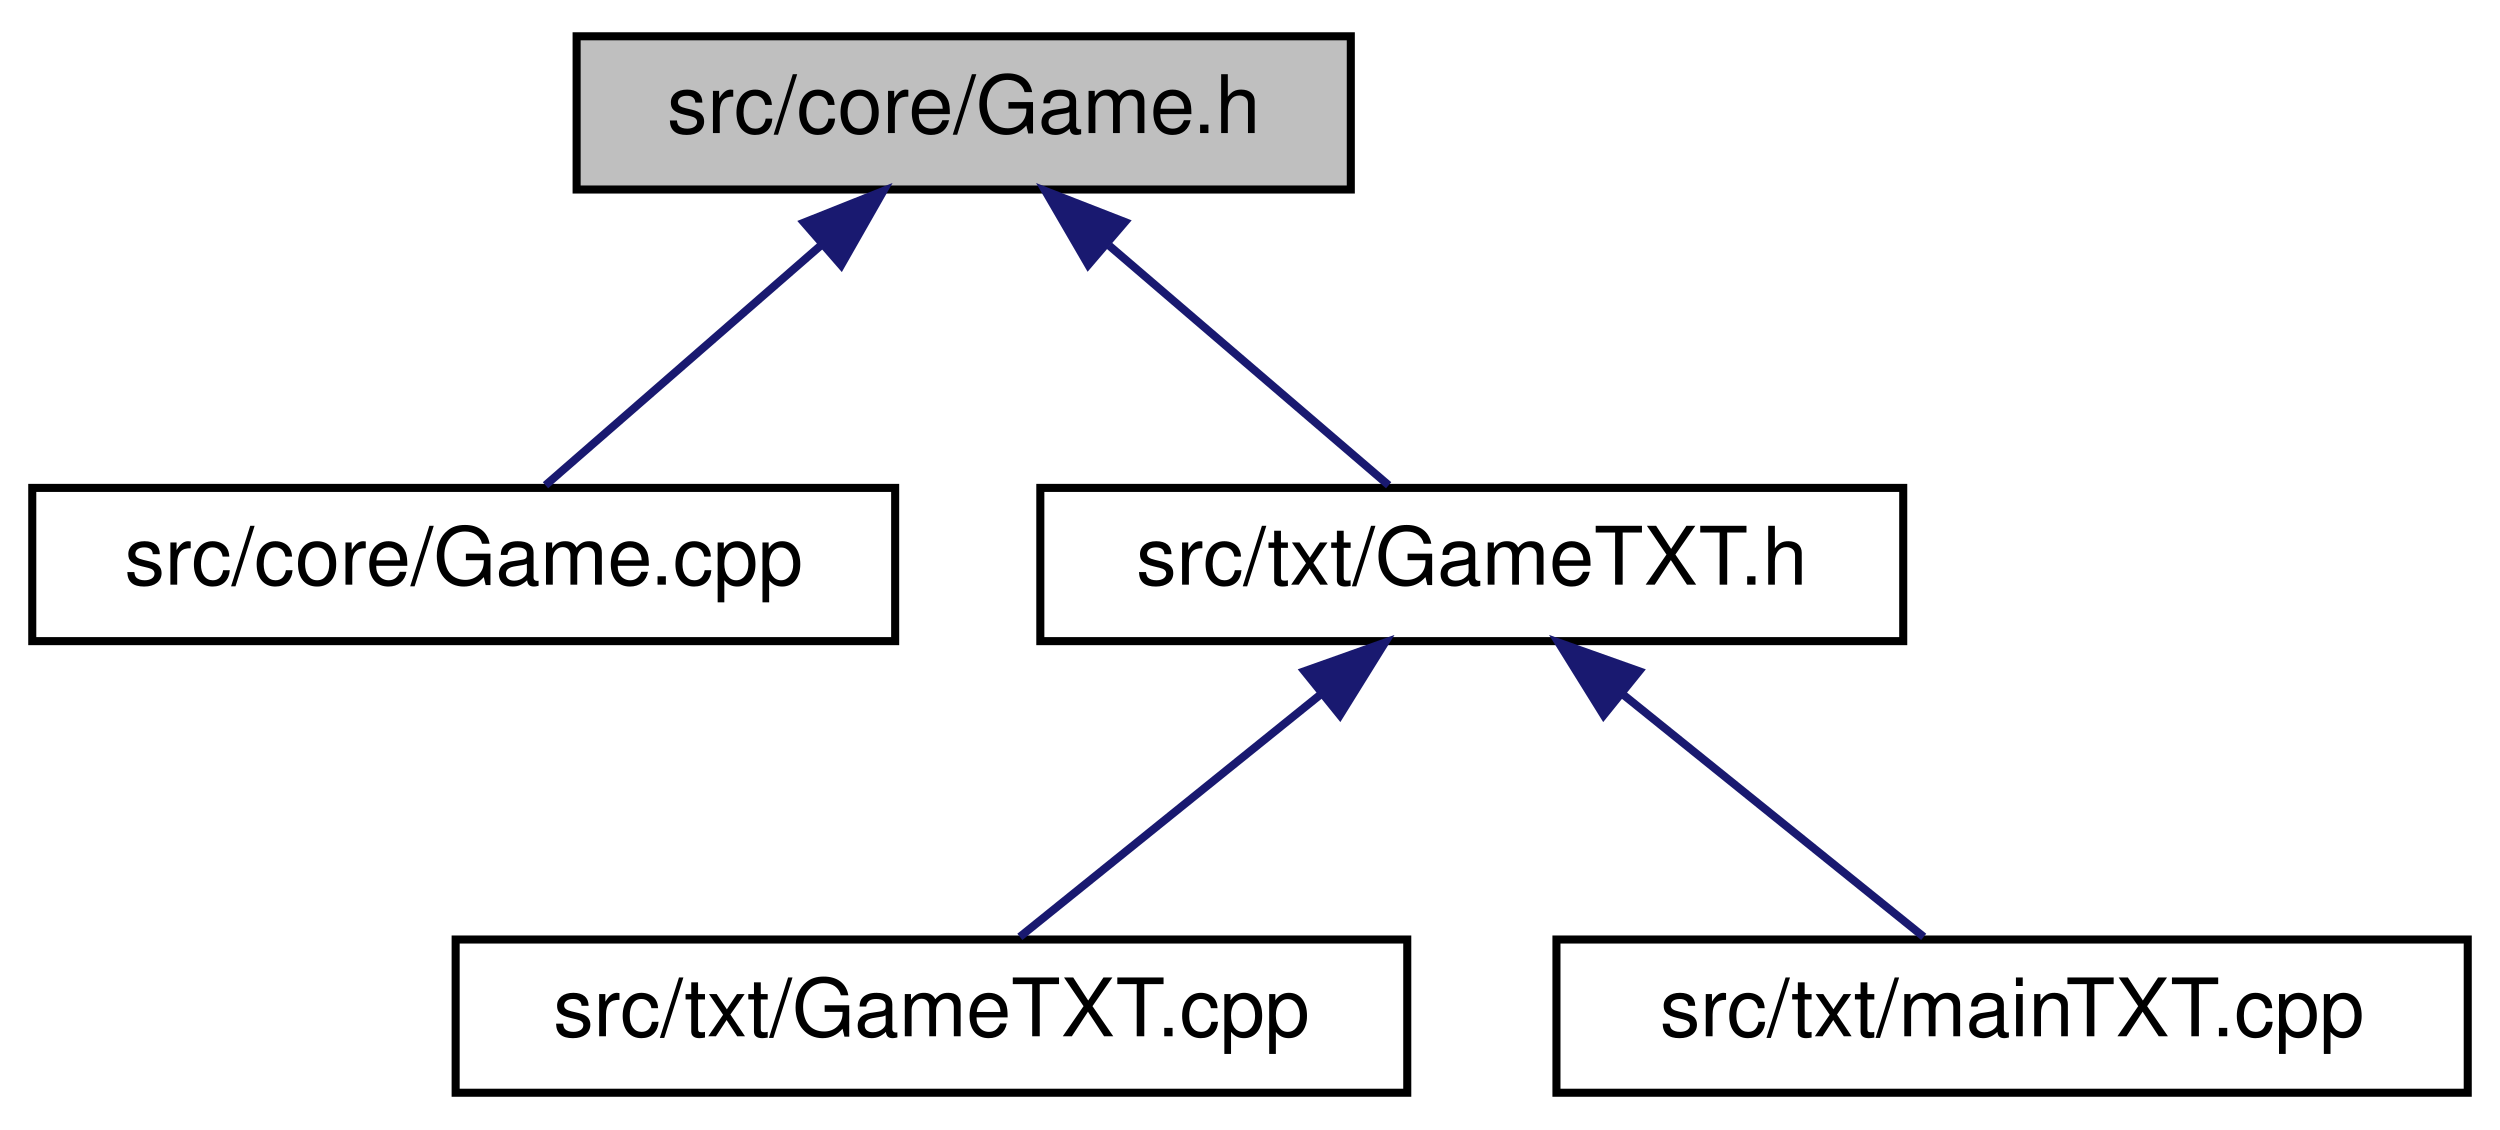
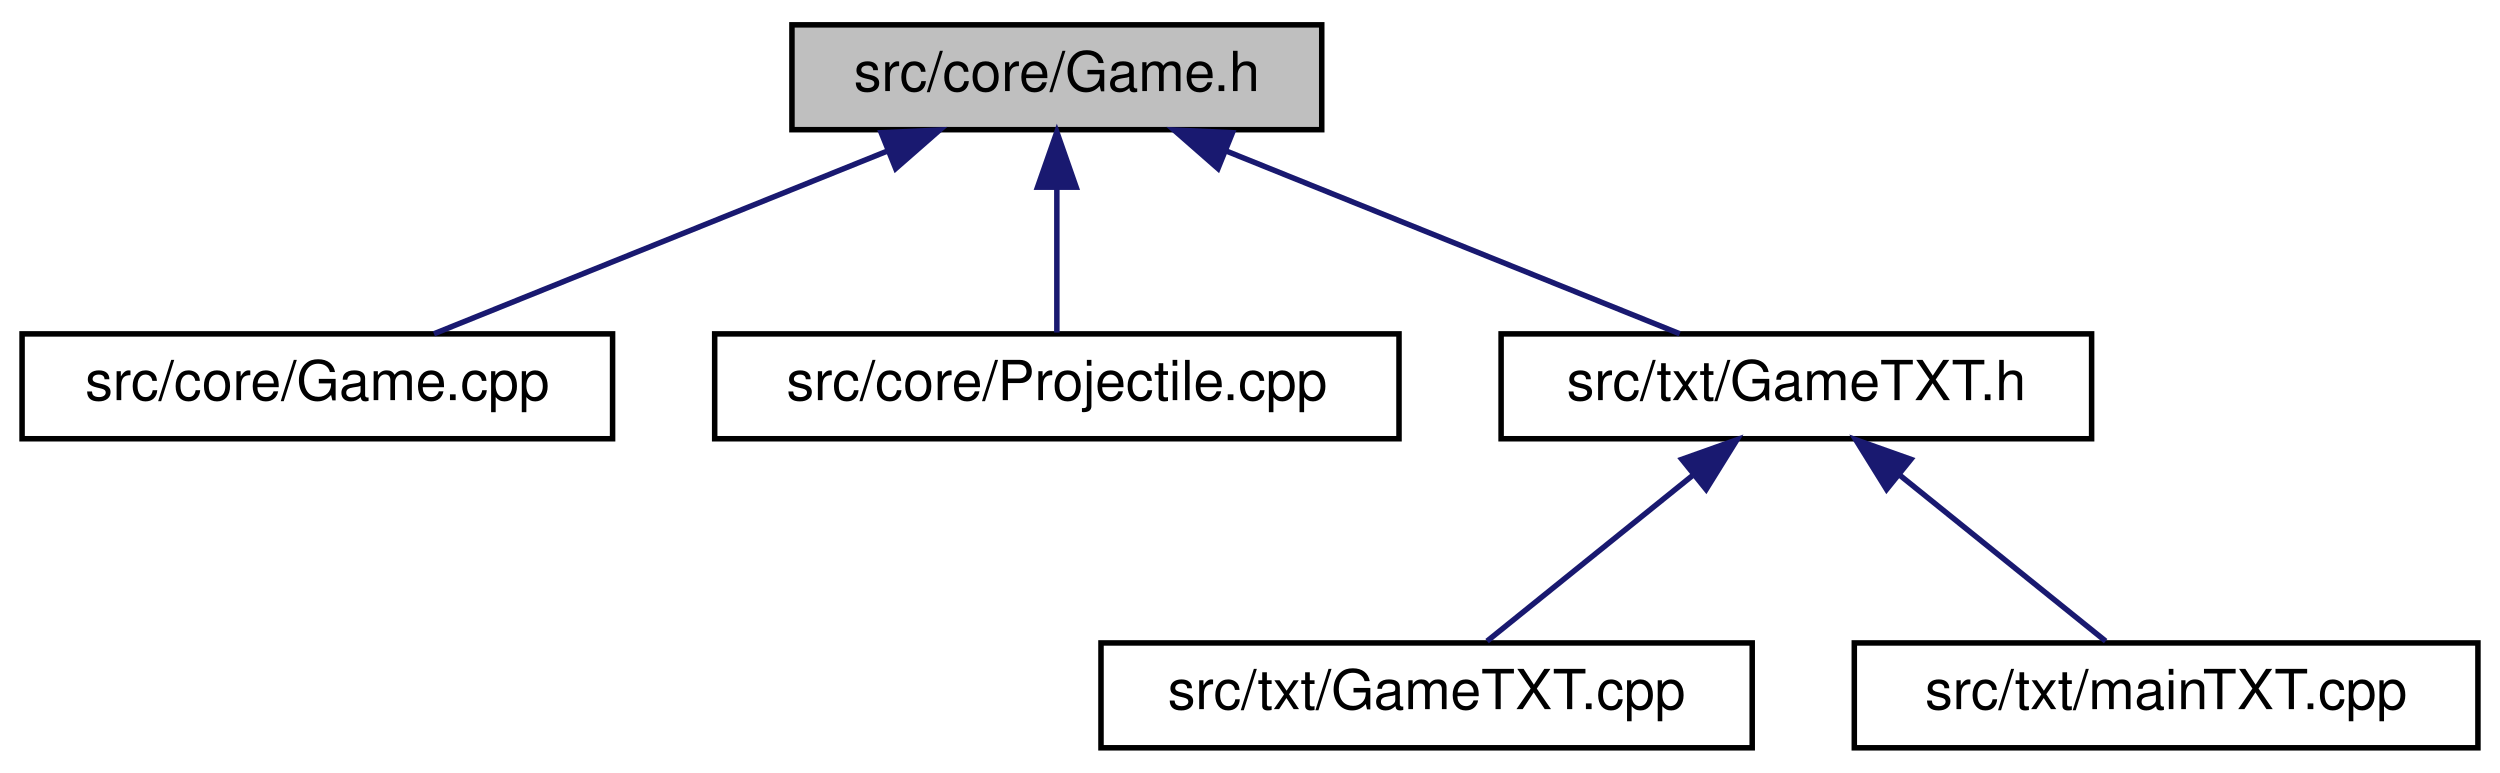
- <svg xmlns="http://www.w3.org/2000/svg" xmlns:xlink="http://www.w3.org/1999/xlink" width="310pt" height="140pt" viewBox="0.00 0.00 310.00 140.00">
+ <svg xmlns="http://www.w3.org/2000/svg" xmlns:xlink="http://www.w3.org/1999/xlink" width="453pt" height="140pt" viewBox="0.00 0.00 453.00 140.00">
  <g id="graph0" class="graph" transform="scale(1 1) rotate(0) translate(4 136)">
    <g id="node1" class="node">
      <g id="a_node1">
        <a xlink:title="Définition des donées membres et des fonctions membres de la classe Game.">
-           <polygon fill="#bfbfbf" stroke="black" points="67.5,-112.5 67.5,-131.5 163.5,-131.5 163.5,-112.5 67.5,-112.5" />
-           <text text-anchor="middle" x="115.5" y="-119.5" font-family="Helvetica,sans-Serif" font-size="10.00">src/core/Game.h</text>
+           <polygon fill="#bfbfbf" stroke="black" points="139.5,-112.5 139.5,-131.5 235.5,-131.5 235.5,-112.5 139.5,-112.5" />
+           <text text-anchor="middle" x="187.5" y="-119.5" font-family="Helvetica,sans-Serif" font-size="10.00">src/core/Game.h</text>
        </a>
      </g>
    </g>
    <g id="node2" class="node">
      <g id="a_node2">
        <a xlink:href="_game_8cpp.html" target="_top" xlink:title=" ">
          <polygon fill="none" stroke="black" points="0,-56.5 0,-75.5 107,-75.5 107,-56.5 0,-56.5" />
          <text text-anchor="middle" x="53.5" y="-63.5" font-family="Helvetica,sans-Serif" font-size="10.00">src/core/Game.cpp</text>
        </a>
      </g>
    </g>
    <g id="edge1" class="edge">
-       <path fill="none" stroke="midnightblue" d="M97.75,-105.54C86.69,-95.91 72.87,-83.87 63.64,-75.83" />
-       <polygon fill="midnightblue" stroke="midnightblue" points="95.7,-108.4 105.54,-112.32 100.3,-103.12 95.7,-108.4" />
+       <path fill="none" stroke="midnightblue" d="M156.82,-108.64C131.68,-98.5 96.75,-84.43 74.63,-75.52" />
+       <polygon fill="midnightblue" stroke="midnightblue" points="155.68,-111.95 166.27,-112.44 158.3,-105.46 155.68,-111.95" />
    </g>
    <g id="node3" class="node">
      <g id="a_node3">
-         <a xlink:href="_game_t_x_t_8h.html" target="_top" xlink:title="Fichier s'occupant de l'affichage du jeu en mode texte.">
-           <polygon fill="none" stroke="black" points="125,-56.5 125,-75.5 232,-75.5 232,-56.5 125,-56.5" />
-           <text text-anchor="middle" x="178.5" y="-63.5" font-family="Helvetica,sans-Serif" font-size="10.00">src/txt/GameTXT.h</text>
+         <a xlink:href="_projectile_8cpp.html" target="_top" xlink:title=" ">
+           <polygon fill="none" stroke="black" points="125.5,-56.5 125.5,-75.5 249.5,-75.5 249.5,-56.5 125.5,-56.5" />
+           <text text-anchor="middle" x="187.5" y="-63.5" font-family="Helvetica,sans-Serif" font-size="10.00">src/core/Projectile.cpp</text>
        </a>
      </g>
    </g>
    <g id="edge2" class="edge">
-       <path fill="none" stroke="midnightblue" d="M133.54,-105.54C144.77,-95.91 158.82,-83.87 168.19,-75.83" />
-       <polygon fill="midnightblue" stroke="midnightblue" points="130.94,-103.16 125.62,-112.32 135.49,-108.47 130.94,-103.16" />
+       <path fill="none" stroke="midnightblue" d="M187.5,-101.8C187.5,-92.91 187.5,-82.78 187.5,-75.75" />
+       <polygon fill="midnightblue" stroke="midnightblue" points="184,-102.08 187.5,-112.08 191,-102.08 184,-102.08" />
    </g>
    <g id="node4" class="node">
      <g id="a_node4">
-         <a xlink:href="_game_t_x_t_8cpp.html" target="_top" xlink:title=" ">
-           <polygon fill="none" stroke="black" points="52.5,-0.5 52.5,-19.5 170.5,-19.5 170.5,-0.5 52.5,-0.5" />
-           <text text-anchor="middle" x="111.5" y="-7.5" font-family="Helvetica,sans-Serif" font-size="10.00">src/txt/GameTXT.cpp</text>
+         <a xlink:href="_game_t_x_t_8h.html" target="_top" xlink:title="Fichier s'occupant de l'affichage du jeu en mode texte.">
+           <polygon fill="none" stroke="black" points="268,-56.5 268,-75.5 375,-75.5 375,-56.5 268,-56.5" />
+           <text text-anchor="middle" x="321.5" y="-63.5" font-family="Helvetica,sans-Serif" font-size="10.00">src/txt/GameTXT.h</text>
        </a>
      </g>
    </g>
    <g id="edge3" class="edge">
-       <path fill="none" stroke="midnightblue" d="M159.67,-49.82C147.66,-40.15 132.53,-27.95 122.46,-19.83" />
-       <polygon fill="midnightblue" stroke="midnightblue" points="157.75,-52.77 167.74,-56.32 162.15,-47.32 157.75,-52.77" />
+       <path fill="none" stroke="midnightblue" d="M218.18,-108.64C243.32,-98.5 278.25,-84.43 300.37,-75.52" />
+       <polygon fill="midnightblue" stroke="midnightblue" points="216.7,-105.46 208.73,-112.44 219.32,-111.95 216.7,-105.46" />
    </g>
    <g id="node5" class="node">
      <g id="a_node5">
-         <a xlink:href="main_t_x_t_8cpp.html" target="_top" xlink:title=" ">
-           <polygon fill="none" stroke="black" points="189,-0.5 189,-19.5 302,-19.5 302,-0.5 189,-0.5" />
-           <text text-anchor="middle" x="245.5" y="-7.5" font-family="Helvetica,sans-Serif" font-size="10.00">src/txt/mainTXT.cpp</text>
+         <a xlink:href="_game_t_x_t_8cpp.html" target="_top" xlink:title=" ">
+           <polygon fill="none" stroke="black" points="195.5,-0.5 195.5,-19.5 313.5,-19.5 313.5,-0.5 195.5,-0.5" />
+           <text text-anchor="middle" x="254.5" y="-7.5" font-family="Helvetica,sans-Serif" font-size="10.00">src/txt/GameTXT.cpp</text>
        </a>
      </g>
    </g>
    <g id="edge4" class="edge">
-       <path fill="none" stroke="midnightblue" d="M197.33,-49.82C209.34,-40.15 224.47,-27.95 234.54,-19.83" />
-       <polygon fill="midnightblue" stroke="midnightblue" points="194.85,-47.32 189.26,-56.32 199.25,-52.77 194.85,-47.32" />
+       <path fill="none" stroke="midnightblue" d="M302.67,-49.82C290.66,-40.15 275.53,-27.95 265.46,-19.83" />
+       <polygon fill="midnightblue" stroke="midnightblue" points="300.75,-52.77 310.74,-56.32 305.15,-47.32 300.75,-52.77" />
+     </g>
+     <g id="node6" class="node">
+       <g id="a_node6">
+         <a xlink:href="main_t_x_t_8cpp.html" target="_top" xlink:title=" ">
+           <polygon fill="none" stroke="black" points="332,-0.5 332,-19.5 445,-19.5 445,-0.5 332,-0.5" />
+           <text text-anchor="middle" x="388.5" y="-7.5" font-family="Helvetica,sans-Serif" font-size="10.00">src/txt/mainTXT.cpp</text>
+         </a>
+       </g>
+     </g>
+     <g id="edge5" class="edge">
+       <path fill="none" stroke="midnightblue" d="M340.33,-49.82C352.34,-40.15 367.47,-27.95 377.54,-19.83" />
+       <polygon fill="midnightblue" stroke="midnightblue" points="337.85,-47.32 332.26,-56.32 342.25,-52.77 337.85,-47.32" />
    </g>
  </g>
</svg>
